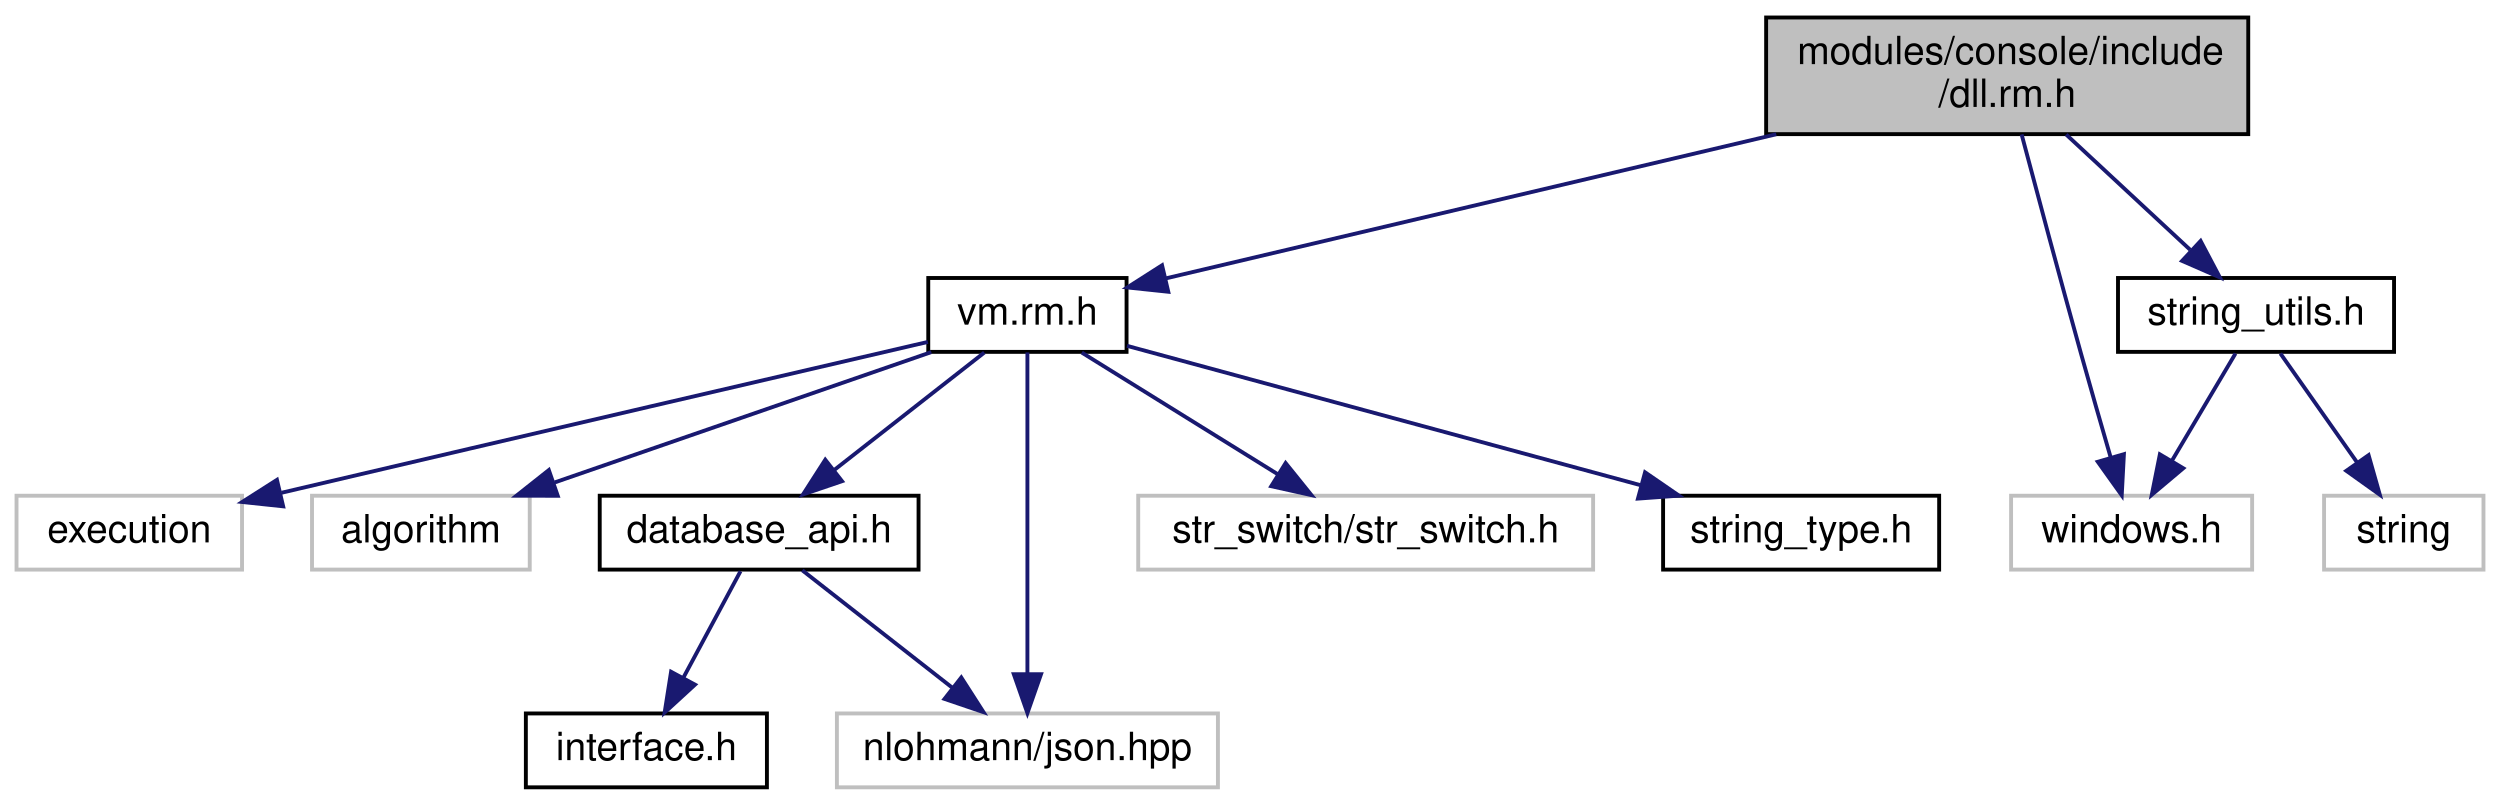
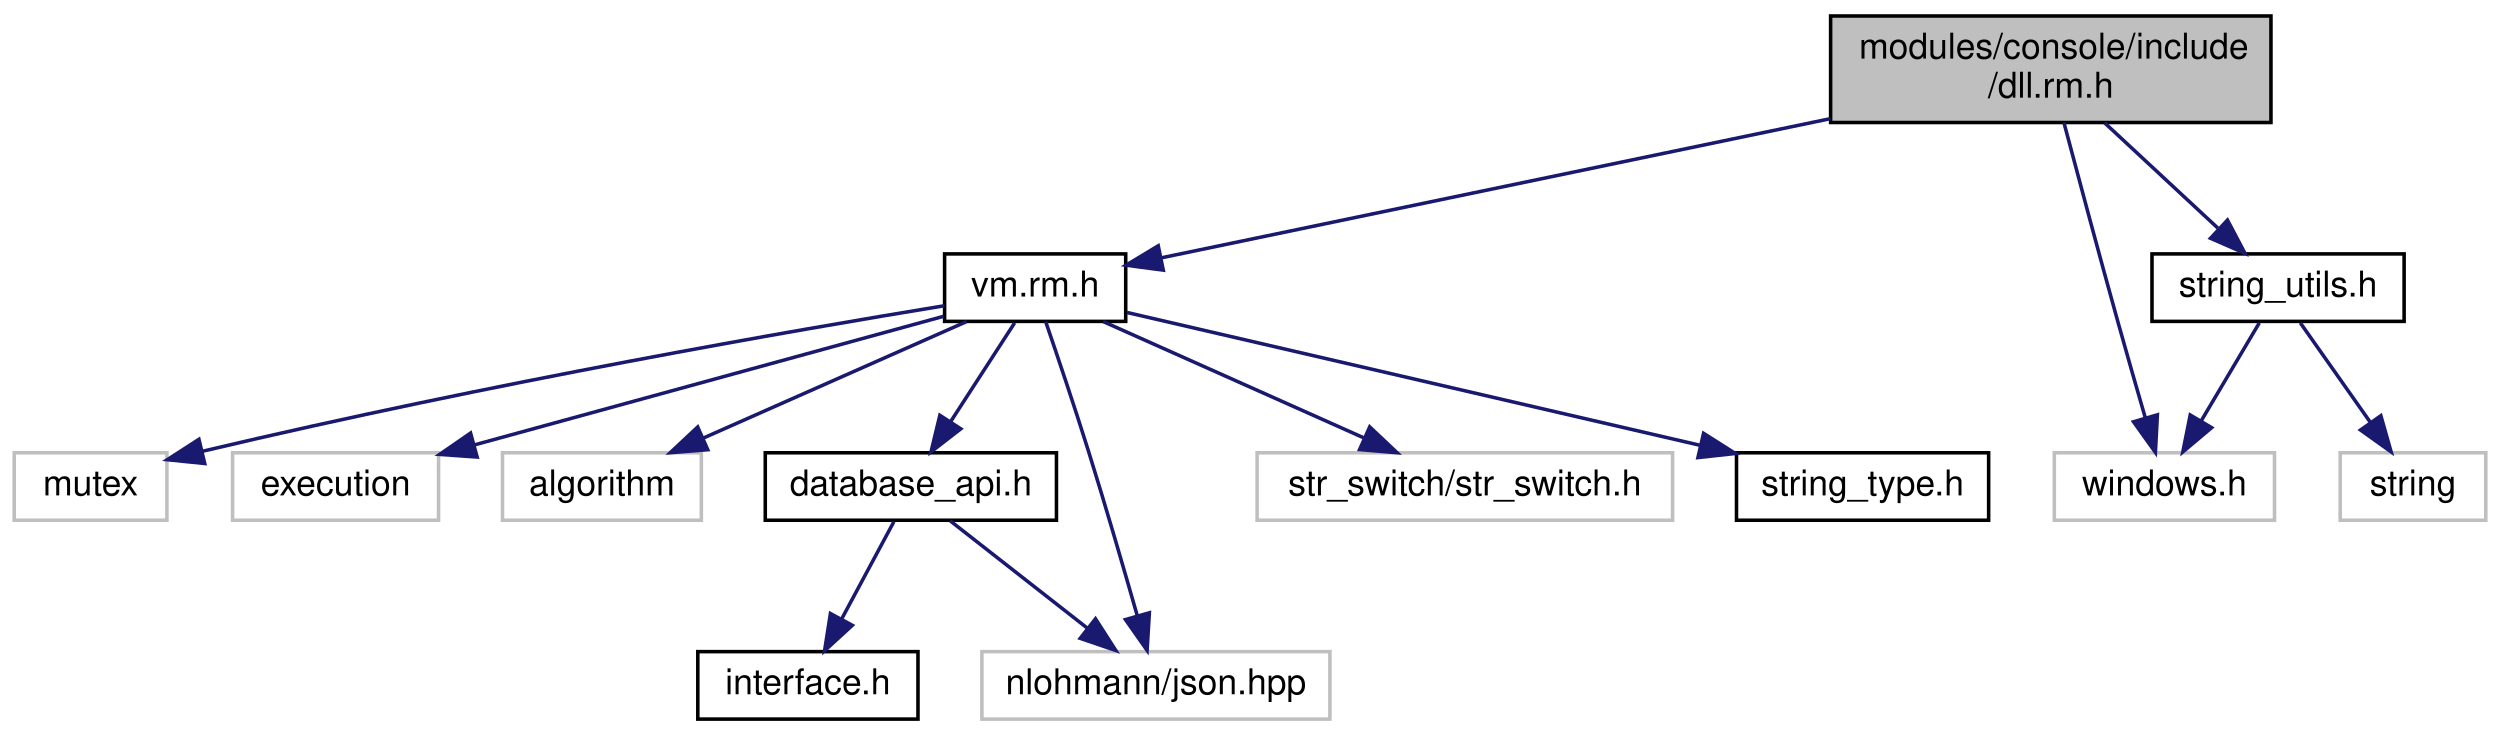
- <svg xmlns="http://www.w3.org/2000/svg" xmlns:xlink="http://www.w3.org/1999/xlink" width="643pt" height="207pt" viewBox="0.00 0.00 642.50 207.00">
+ <svg xmlns="http://www.w3.org/2000/svg" xmlns:xlink="http://www.w3.org/1999/xlink" width="704pt" height="207pt" viewBox="0.00 0.00 704.00 207.00">
  <g id="graph0" class="graph" transform="scale(1 1) rotate(0) translate(4 203)">
    <g id="node1" class="node">
      <g id="a_node1">
        <a xlink:title=" ">
-           <polygon fill="#bfbfbf" stroke="black" points="450,-168.5 450,-198.5 574,-198.5 574,-168.5 450,-168.5" />
-           <text text-anchor="start" x="458" y="-186.5" font-family="Helvetica,sans-Serif" font-size="10.00">modules/console/include</text>
-           <text text-anchor="middle" x="512" y="-175.5" font-family="Helvetica,sans-Serif" font-size="10.00">/dll.rm.h</text>
+           <polygon fill="#bfbfbf" stroke="black" points="511.5,-168.5 511.5,-198.5 635.5,-198.5 635.5,-168.5 511.5,-168.5" />
+           <text text-anchor="start" x="519.5" y="-186.5" font-family="Helvetica,sans-Serif" font-size="10.00">modules/console/include</text>
+           <text text-anchor="middle" x="573.5" y="-175.5" font-family="Helvetica,sans-Serif" font-size="10.00">/dll.rm.h</text>
        </a>
      </g>
    </g>
    <g id="node2" class="node">
      <g id="a_node2">
        <a xlink:href="vm_8rm_8h.html" target="_top" xlink:title=" ">
-           <polygon fill="none" stroke="black" points="234.5,-112.5 234.5,-131.5 285.5,-131.5 285.5,-112.5 234.5,-112.5" />
-           <text text-anchor="middle" x="260" y="-119.5" font-family="Helvetica,sans-Serif" font-size="10.00">vm.rm.h</text>
+           <polygon fill="none" stroke="black" points="262,-112.5 262,-131.5 313,-131.5 313,-112.5 262,-112.5" />
+           <text text-anchor="middle" x="287.5" y="-119.5" font-family="Helvetica,sans-Serif" font-size="10.00">vm.rm.h</text>
        </a>
      </g>
    </g>
    <g id="edge1" class="edge">
-       <path fill="none" stroke="midnightblue" d="M452.6,-168.47C403.77,-156.95 336.22,-141 295.46,-131.37" />
-       <polygon fill="midnightblue" stroke="midnightblue" points="296.23,-127.96 285.7,-129.07 294.63,-134.77 296.23,-127.96" />
+       <path fill="none" stroke="midnightblue" d="M511.44,-169.59C453.86,-157.61 370.17,-140.2 323.1,-130.41" />
+       <polygon fill="midnightblue" stroke="midnightblue" points="323.58,-126.93 313.08,-128.32 322.16,-133.79 323.58,-126.93" />
+     </g>
+     <g id="node11" class="node">
+       <g id="a_node11">
+         <a xlink:title=" ">
+           <polygon fill="none" stroke="#bfbfbf" points="574.5,-56.5 574.5,-75.5 636.5,-75.5 636.5,-56.5 574.5,-56.5" />
+           <text text-anchor="middle" x="605.5" y="-63.5" font-family="Helvetica,sans-Serif" font-size="10.00">windows.h</text>
+         </a>
+       </g>
+     </g>
+     <g id="edge11" class="edge">
+       <path fill="none" stroke="midnightblue" d="M577.21,-168.43C580.99,-154.19 587.05,-131.54 592.5,-112 594.96,-103.18 597.78,-93.41 600.15,-85.23" />
+       <polygon fill="midnightblue" stroke="midnightblue" points="603.52,-86.19 602.96,-75.61 596.8,-84.23 603.52,-86.19" />
+     </g>
+     <g id="node12" class="node">
+       <g id="a_node12">
+         <a xlink:href="string__utils_8h.html" target="_top" xlink:title=" ">
+           <polygon fill="none" stroke="black" points="602,-112.5 602,-131.5 673,-131.5 673,-112.5 602,-112.5" />
+           <text text-anchor="middle" x="637.5" y="-119.5" font-family="Helvetica,sans-Serif" font-size="10.00">string_utils.h</text>
+         </a>
+       </g>
+     </g>
+     <g id="edge12" class="edge">
+       <path fill="none" stroke="midnightblue" d="M588.67,-168.4C598.25,-159.49 610.66,-147.95 620.57,-138.74" />
+       <polygon fill="midnightblue" stroke="midnightblue" points="623.25,-141.03 628.19,-131.66 618.48,-135.9 623.25,-141.03" />
+     </g>
+     <g id="node3" class="node">
+       <g id="a_node3">
+         <a xlink:title=" ">
+           <polygon fill="none" stroke="#bfbfbf" points="0,-56.5 0,-75.5 43,-75.5 43,-56.5 0,-56.5" />
+           <text text-anchor="middle" x="21.5" y="-63.5" font-family="Helvetica,sans-Serif" font-size="10.00">mutex</text>
+         </a>
+       </g>
+     </g>
+     <g id="edge2" class="edge">
+       <path fill="none" stroke="midnightblue" d="M261.95,-116.91C220.3,-110.08 135.03,-95.36 53.09,-75.94" />
+       <polygon fill="midnightblue" stroke="midnightblue" points="53.65,-72.48 43.11,-73.55 52.02,-79.29 53.65,-72.48" />
+     </g>
+     <g id="node4" class="node">
+       <g id="a_node4">
+         <a xlink:title=" ">
+           <polygon fill="none" stroke="#bfbfbf" points="61.5,-56.5 61.5,-75.5 119.5,-75.5 119.5,-56.5 61.5,-56.5" />
+           <text text-anchor="middle" x="90.5" y="-63.5" font-family="Helvetica,sans-Serif" font-size="10.00">execution</text>
+         </a>
+       </g>
+     </g>
+     <g id="edge3" class="edge">
+       <path fill="none" stroke="midnightblue" d="M261.75,-113.94C228.07,-104.71 168.76,-88.45 129.54,-77.7" />
+       <polygon fill="midnightblue" stroke="midnightblue" points="130.36,-74.3 119.79,-75.03 128.51,-81.05 130.36,-74.3" />
+     </g>
+     <g id="node5" class="node">
+       <g id="a_node5">
+         <a xlink:title=" ">
+           <polygon fill="none" stroke="#bfbfbf" points="137.5,-56.5 137.5,-75.5 193.5,-75.5 193.5,-56.5 137.5,-56.5" />
+           <text text-anchor="middle" x="165.5" y="-63.5" font-family="Helvetica,sans-Serif" font-size="10.00">algorithm</text>
+         </a>
+       </g>
+     </g>
+     <g id="edge4" class="edge">
+       <path fill="none" stroke="midnightblue" d="M268.17,-112.44C248.18,-103.6 216.76,-89.69 193.94,-79.59" />
+       <polygon fill="midnightblue" stroke="midnightblue" points="195.3,-76.36 184.74,-75.52 192.47,-82.76 195.3,-76.36" />
+     </g>
+     <g id="node6" class="node">
+       <g id="a_node6">
+         <a xlink:href="database__api_8h.html" target="_top" xlink:title=" ">
+           <polygon fill="none" stroke="black" points="211.5,-56.5 211.5,-75.5 293.5,-75.5 293.5,-56.5 211.5,-56.5" />
+           <text text-anchor="middle" x="252.5" y="-63.5" font-family="Helvetica,sans-Serif" font-size="10.00">database_api.h</text>
+         </a>
+       </g>
+     </g>
+     <g id="edge5" class="edge">
+       <path fill="none" stroke="midnightblue" d="M281.72,-112.08C276.83,-104.53 269.67,-93.49 263.67,-84.23" />
+       <polygon fill="midnightblue" stroke="midnightblue" points="266.55,-82.24 258.17,-75.75 260.67,-86.05 266.55,-82.24" />
+     </g>
+     <g id="node8" class="node">
+       <g id="a_node8">
+         <a xlink:title=" ">
+           <polygon fill="none" stroke="#bfbfbf" points="272.5,-0.5 272.5,-19.5 370.5,-19.5 370.5,-0.5 272.5,-0.5" />
+           <text text-anchor="middle" x="321.5" y="-7.5" font-family="Helvetica,sans-Serif" font-size="10.00">nlohmann/json.hpp</text>
+         </a>
+       </g>
+     </g>
+     <g id="edge8" class="edge">
+       <path fill="none" stroke="midnightblue" d="M290.47,-112.4C293.57,-103.37 298.52,-88.73 302.5,-76 307.38,-60.4 312.56,-42.56 316.28,-29.53" />
+       <polygon fill="midnightblue" stroke="midnightblue" points="319.66,-30.44 319.02,-19.86 312.93,-28.53 319.66,-30.44" />
+     </g>
+     <g id="node9" class="node">
+       <g id="a_node9">
+         <a xlink:title=" ">
+           <polygon fill="none" stroke="#bfbfbf" points="350,-56.5 350,-75.5 467,-75.5 467,-56.5 350,-56.5" />
+           <text text-anchor="middle" x="408.5" y="-63.5" font-family="Helvetica,sans-Serif" font-size="10.00">str_switch/str_switch.h</text>
+         </a>
+       </g>
+     </g>
+     <g id="edge9" class="edge">
+       <path fill="none" stroke="midnightblue" d="M306.67,-112.44C326.41,-103.64 357.39,-89.81 379.99,-79.72" />
+       <polygon fill="midnightblue" stroke="midnightblue" points="381.71,-82.79 389.42,-75.52 378.86,-76.4 381.71,-82.79" />
    </g>
    <g id="node10" class="node">
      <g id="a_node10">
-         <a xlink:title=" ">
-           <polygon fill="none" stroke="#bfbfbf" points="513,-56.5 513,-75.5 575,-75.5 575,-56.5 513,-56.5" />
-           <text text-anchor="middle" x="544" y="-63.5" font-family="Helvetica,sans-Serif" font-size="10.00">windows.h</text>
+         <a xlink:href="string__type_8h.html" target="_top" xlink:title=" ">
+           <polygon fill="none" stroke="black" points="485,-56.5 485,-75.5 556,-75.5 556,-56.5 485,-56.5" />
+           <text text-anchor="middle" x="520.5" y="-63.5" font-family="Helvetica,sans-Serif" font-size="10.00">string_type.h</text>
        </a>
      </g>
    </g>
    <g id="edge10" class="edge">
-       <path fill="none" stroke="midnightblue" d="M515.71,-168.43C519.49,-154.19 525.55,-131.54 531,-112 533.46,-103.18 536.28,-93.41 538.65,-85.23" />
-       <polygon fill="midnightblue" stroke="midnightblue" points="542.02,-86.19 541.46,-75.61 535.3,-84.23 542.02,-86.19" />
+       <path fill="none" stroke="midnightblue" d="M313.33,-115.01C352.26,-105.99 426.57,-88.77 474.79,-77.59" />
+       <polygon fill="midnightblue" stroke="midnightblue" points="475.72,-80.97 484.67,-75.3 474.14,-74.15 475.72,-80.97" />
    </g>
-     <g id="node11" class="node">
-       <g id="a_node11">
-         <a xlink:href="string__utils_8h.html" target="_top" xlink:title=" ">
-           <polygon fill="none" stroke="black" points="540.5,-112.5 540.5,-131.5 611.5,-131.5 611.5,-112.5 540.5,-112.5" />
-           <text text-anchor="middle" x="576" y="-119.5" font-family="Helvetica,sans-Serif" font-size="10.00">string_utils.h</text>
+     <g id="node7" class="node">
+       <g id="a_node7">
+         <a xlink:href="interface_8h.html" target="_top" xlink:title=" ">
+           <polygon fill="none" stroke="black" points="192.5,-0.5 192.5,-19.5 254.5,-19.5 254.5,-0.5 192.5,-0.5" />
+           <text text-anchor="middle" x="223.5" y="-7.5" font-family="Helvetica,sans-Serif" font-size="10.00">interface.h</text>
        </a>
      </g>
    </g>
-     <g id="edge11" class="edge">
-       <path fill="none" stroke="midnightblue" d="M527.17,-168.4C536.75,-159.49 549.16,-147.95 559.07,-138.74" />
-       <polygon fill="midnightblue" stroke="midnightblue" points="561.75,-141.03 566.69,-131.66 556.98,-135.9 561.75,-141.03" />
+     <g id="edge6" class="edge">
+       <path fill="none" stroke="midnightblue" d="M247.71,-56.08C243.74,-48.69 237.97,-37.95 233.07,-28.81" />
+       <polygon fill="midnightblue" stroke="midnightblue" points="236.01,-26.91 228.2,-19.75 229.85,-30.22 236.01,-26.91" />
    </g>
-     <g id="node3" class="node">
-       <g id="a_node3">
+     <g id="edge7" class="edge">
+       <path fill="none" stroke="midnightblue" d="M263.59,-56.32C273.99,-48.18 289.76,-35.84 302.22,-26.09" />
+       <polygon fill="midnightblue" stroke="midnightblue" points="304.49,-28.75 310.21,-19.83 300.18,-23.24 304.49,-28.75" />
+     </g>
+     <g id="edge14" class="edge">
+       <path fill="none" stroke="midnightblue" d="M632.22,-112.08C627.79,-104.61 621.34,-93.72 615.88,-84.52" />
+       <polygon fill="midnightblue" stroke="midnightblue" points="618.79,-82.57 610.69,-75.75 612.77,-86.14 618.79,-82.57" />
+     </g>
+     <g id="node13" class="node">
+       <g id="a_node13">
        <a xlink:title=" ">
-           <polygon fill="none" stroke="#bfbfbf" points="0,-56.5 0,-75.5 58,-75.5 58,-56.5 0,-56.5" />
-           <text text-anchor="middle" x="29" y="-63.5" font-family="Helvetica,sans-Serif" font-size="10.00">execution</text>
+           <polygon fill="none" stroke="#bfbfbf" points="655,-56.5 655,-75.5 696,-75.5 696,-56.5 655,-56.5" />
+           <text text-anchor="middle" x="675.5" y="-63.5" font-family="Helvetica,sans-Serif" font-size="10.00">string</text>
        </a>
      </g>
    </g>
-     <g id="edge2" class="edge">
-       <path fill="none" stroke="midnightblue" d="M234.39,-115.06C199.23,-106.9 133.76,-91.67 68.14,-76.26" />
-       <polygon fill="midnightblue" stroke="midnightblue" points="68.58,-72.77 58.04,-73.89 66.98,-79.58 68.58,-72.77" />
-     </g>
-     <g id="node4" class="node">
-       <g id="a_node4">
-         <a xlink:title=" ">
-           <polygon fill="none" stroke="#bfbfbf" points="76,-56.5 76,-75.5 132,-75.5 132,-56.5 76,-56.5" />
-           <text text-anchor="middle" x="104" y="-63.5" font-family="Helvetica,sans-Serif" font-size="10.00">algorithm</text>
-         </a>
-       </g>
-     </g>
-     <g id="edge3" class="edge">
-       <path fill="none" stroke="midnightblue" d="M235.28,-112.44C209.15,-103.4 167.74,-89.06 138.42,-78.92" />
-       <polygon fill="midnightblue" stroke="midnightblue" points="139.2,-75.48 128.6,-75.52 136.91,-82.1 139.2,-75.48" />
-     </g>
-     <g id="node5" class="node">
-       <g id="a_node5">
-         <a xlink:href="database__api_8h.html" target="_top" xlink:title=" ">
-           <polygon fill="none" stroke="black" points="150,-56.5 150,-75.5 232,-75.5 232,-56.5 150,-56.5" />
-           <text text-anchor="middle" x="191" y="-63.5" font-family="Helvetica,sans-Serif" font-size="10.00">database_api.h</text>
-         </a>
-       </g>
-     </g>
-     <g id="edge4" class="edge">
-       <path fill="none" stroke="midnightblue" d="M248.91,-112.32C238.51,-104.18 222.74,-91.84 210.28,-82.09" />
-       <polygon fill="midnightblue" stroke="midnightblue" points="212.32,-79.24 202.29,-75.83 208.01,-84.75 212.32,-79.24" />
-     </g>
-     <g id="node7" class="node">
-       <g id="a_node7">
-         <a xlink:title=" ">
-           <polygon fill="none" stroke="#bfbfbf" points="211,-0.5 211,-19.5 309,-19.5 309,-0.5 211,-0.5" />
-           <text text-anchor="middle" x="260" y="-7.5" font-family="Helvetica,sans-Serif" font-size="10.00">nlohmann/json.hpp</text>
-         </a>
-       </g>
-     </g>
-     <g id="edge7" class="edge">
-       <path fill="none" stroke="midnightblue" d="M260,-112.37C260,-94.62 260,-53.67 260,-29.6" />
-       <polygon fill="midnightblue" stroke="midnightblue" points="263.5,-29.59 260,-19.59 256.5,-29.59 263.5,-29.59" />
-     </g>
-     <g id="node8" class="node">
-       <g id="a_node8">
-         <a xlink:title=" ">
-           <polygon fill="none" stroke="#bfbfbf" points="288.5,-56.5 288.5,-75.5 405.5,-75.5 405.5,-56.5 288.5,-56.5" />
-           <text text-anchor="middle" x="347" y="-63.5" font-family="Helvetica,sans-Serif" font-size="10.00">str_switch/str_switch.h</text>
-         </a>
-       </g>
-     </g>
-     <g id="edge8" class="edge">
-       <path fill="none" stroke="midnightblue" d="M273.98,-112.32C287.55,-103.9 308.38,-90.97 324.32,-81.07" />
-       <polygon fill="midnightblue" stroke="midnightblue" points="326.41,-83.9 333.06,-75.65 322.71,-77.95 326.41,-83.9" />
-     </g>
-     <g id="node9" class="node">
-       <g id="a_node9">
-         <a xlink:href="string__type_8h.html" target="_top" xlink:title=" ">
-           <polygon fill="none" stroke="black" points="423.5,-56.5 423.5,-75.5 494.5,-75.5 494.5,-56.5 423.5,-56.5" />
-           <text text-anchor="middle" x="459" y="-63.5" font-family="Helvetica,sans-Serif" font-size="10.00">string_type.h</text>
-         </a>
-       </g>
-     </g>
-     <g id="edge9" class="edge">
-       <path fill="none" stroke="midnightblue" d="M285.61,-114.05C319.09,-104.97 378.15,-88.94 417.92,-78.15" />
-       <polygon fill="midnightblue" stroke="midnightblue" points="418.86,-81.52 427.59,-75.52 417.03,-74.76 418.86,-81.52" />
-     </g>
-     <g id="node6" class="node">
-       <g id="a_node6">
-         <a xlink:href="interface_8h.html" target="_top" xlink:title=" ">
-           <polygon fill="none" stroke="black" points="131,-0.5 131,-19.5 193,-19.5 193,-0.5 131,-0.5" />
-           <text text-anchor="middle" x="162" y="-7.5" font-family="Helvetica,sans-Serif" font-size="10.00">interface.h</text>
-         </a>
-       </g>
-     </g>
-     <g id="edge5" class="edge">
-       <path fill="none" stroke="midnightblue" d="M186.21,-56.08C182.24,-48.69 176.47,-37.95 171.57,-28.81" />
-       <polygon fill="midnightblue" stroke="midnightblue" points="174.51,-26.91 166.7,-19.75 168.35,-30.22 174.51,-26.91" />
-     </g>
-     <g id="edge6" class="edge">
-       <path fill="none" stroke="midnightblue" d="M202.09,-56.32C212.49,-48.18 228.26,-35.84 240.72,-26.09" />
-       <polygon fill="midnightblue" stroke="midnightblue" points="242.99,-28.75 248.71,-19.83 238.68,-23.24 242.99,-28.75" />
-     </g>
    <g id="edge13" class="edge">
-       <path fill="none" stroke="midnightblue" d="M570.72,-112.08C566.29,-104.61 559.84,-93.72 554.38,-84.52" />
-       <polygon fill="midnightblue" stroke="midnightblue" points="557.29,-82.57 549.19,-75.75 551.27,-86.14 557.29,-82.57" />
-     </g>
-     <g id="node12" class="node">
-       <g id="a_node12">
-         <a xlink:title=" ">
-           <polygon fill="none" stroke="#bfbfbf" points="593.5,-56.5 593.5,-75.5 634.5,-75.5 634.5,-56.5 593.5,-56.5" />
-           <text text-anchor="middle" x="614" y="-63.5" font-family="Helvetica,sans-Serif" font-size="10.00">string</text>
-         </a>
-       </g>
-     </g>
-     <g id="edge12" class="edge">
-       <path fill="none" stroke="midnightblue" d="M582.27,-112.08C587.64,-104.46 595.52,-93.26 602.08,-83.94" />
-       <polygon fill="midnightblue" stroke="midnightblue" points="604.95,-85.94 607.84,-75.75 599.22,-81.91 604.95,-85.94" />
+       <path fill="none" stroke="midnightblue" d="M643.77,-112.08C649.14,-104.46 657.02,-93.26 663.58,-83.94" />
+       <polygon fill="midnightblue" stroke="midnightblue" points="666.45,-85.94 669.34,-75.75 660.72,-81.91 666.45,-85.94" />
    </g>
  </g>
</svg>
